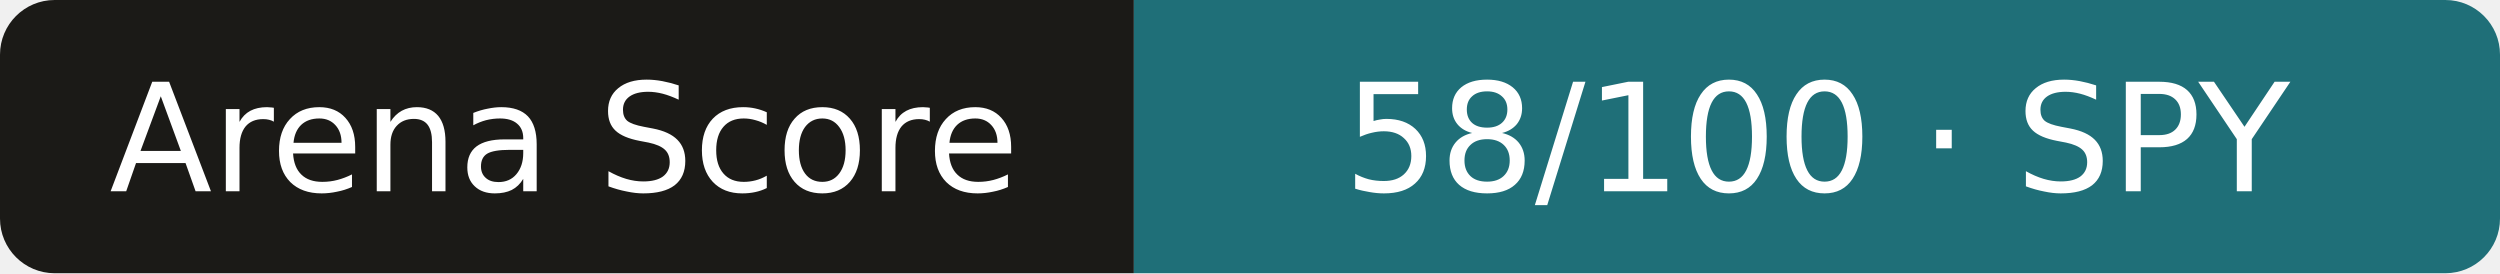
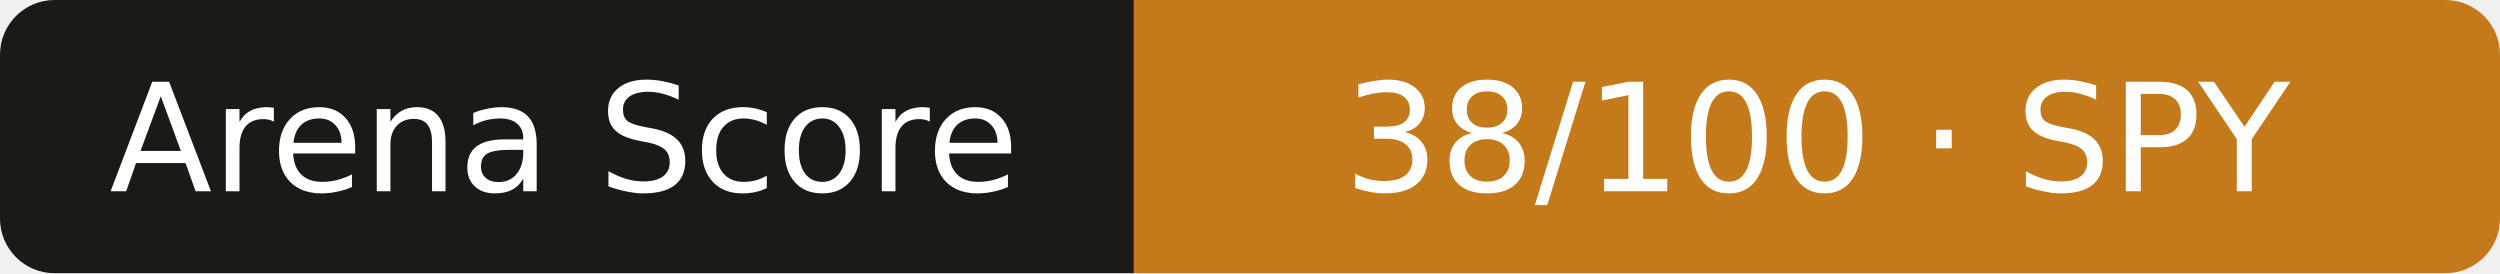
- <svg xmlns="http://www.w3.org/2000/svg" width="183" height="20" role="img" aria-label="Arena Score: 58/100 · SPY">
+ <svg xmlns="http://www.w3.org/2000/svg" width="183" height="20" role="img" aria-label="Arena Score: 38/100 · SPY">
  <clipPath id="r">
    <rect width="183" height="20" rx="4" />
  </clipPath>
  <g clip-path="url(#r)">
    <rect width="83" height="20" fill="#1b1a17" />
-     <rect x="83" width="101" height="20" fill="#1f6f78" />
+     <rect x="83" width="101" height="20" fill="#c47a1a" />
  </g>
  <g fill="#fff" text-anchor="middle" font-family="Verdana,DejaVu Sans,sans-serif" font-size="11">
    <text x="41.3" y="14">Arena Score</text>
-     <text x="133.0" y="14">58/100 · SPY</text>
+     <text x="133.0" y="14">38/100 · SPY</text>
  </g>
</svg>
